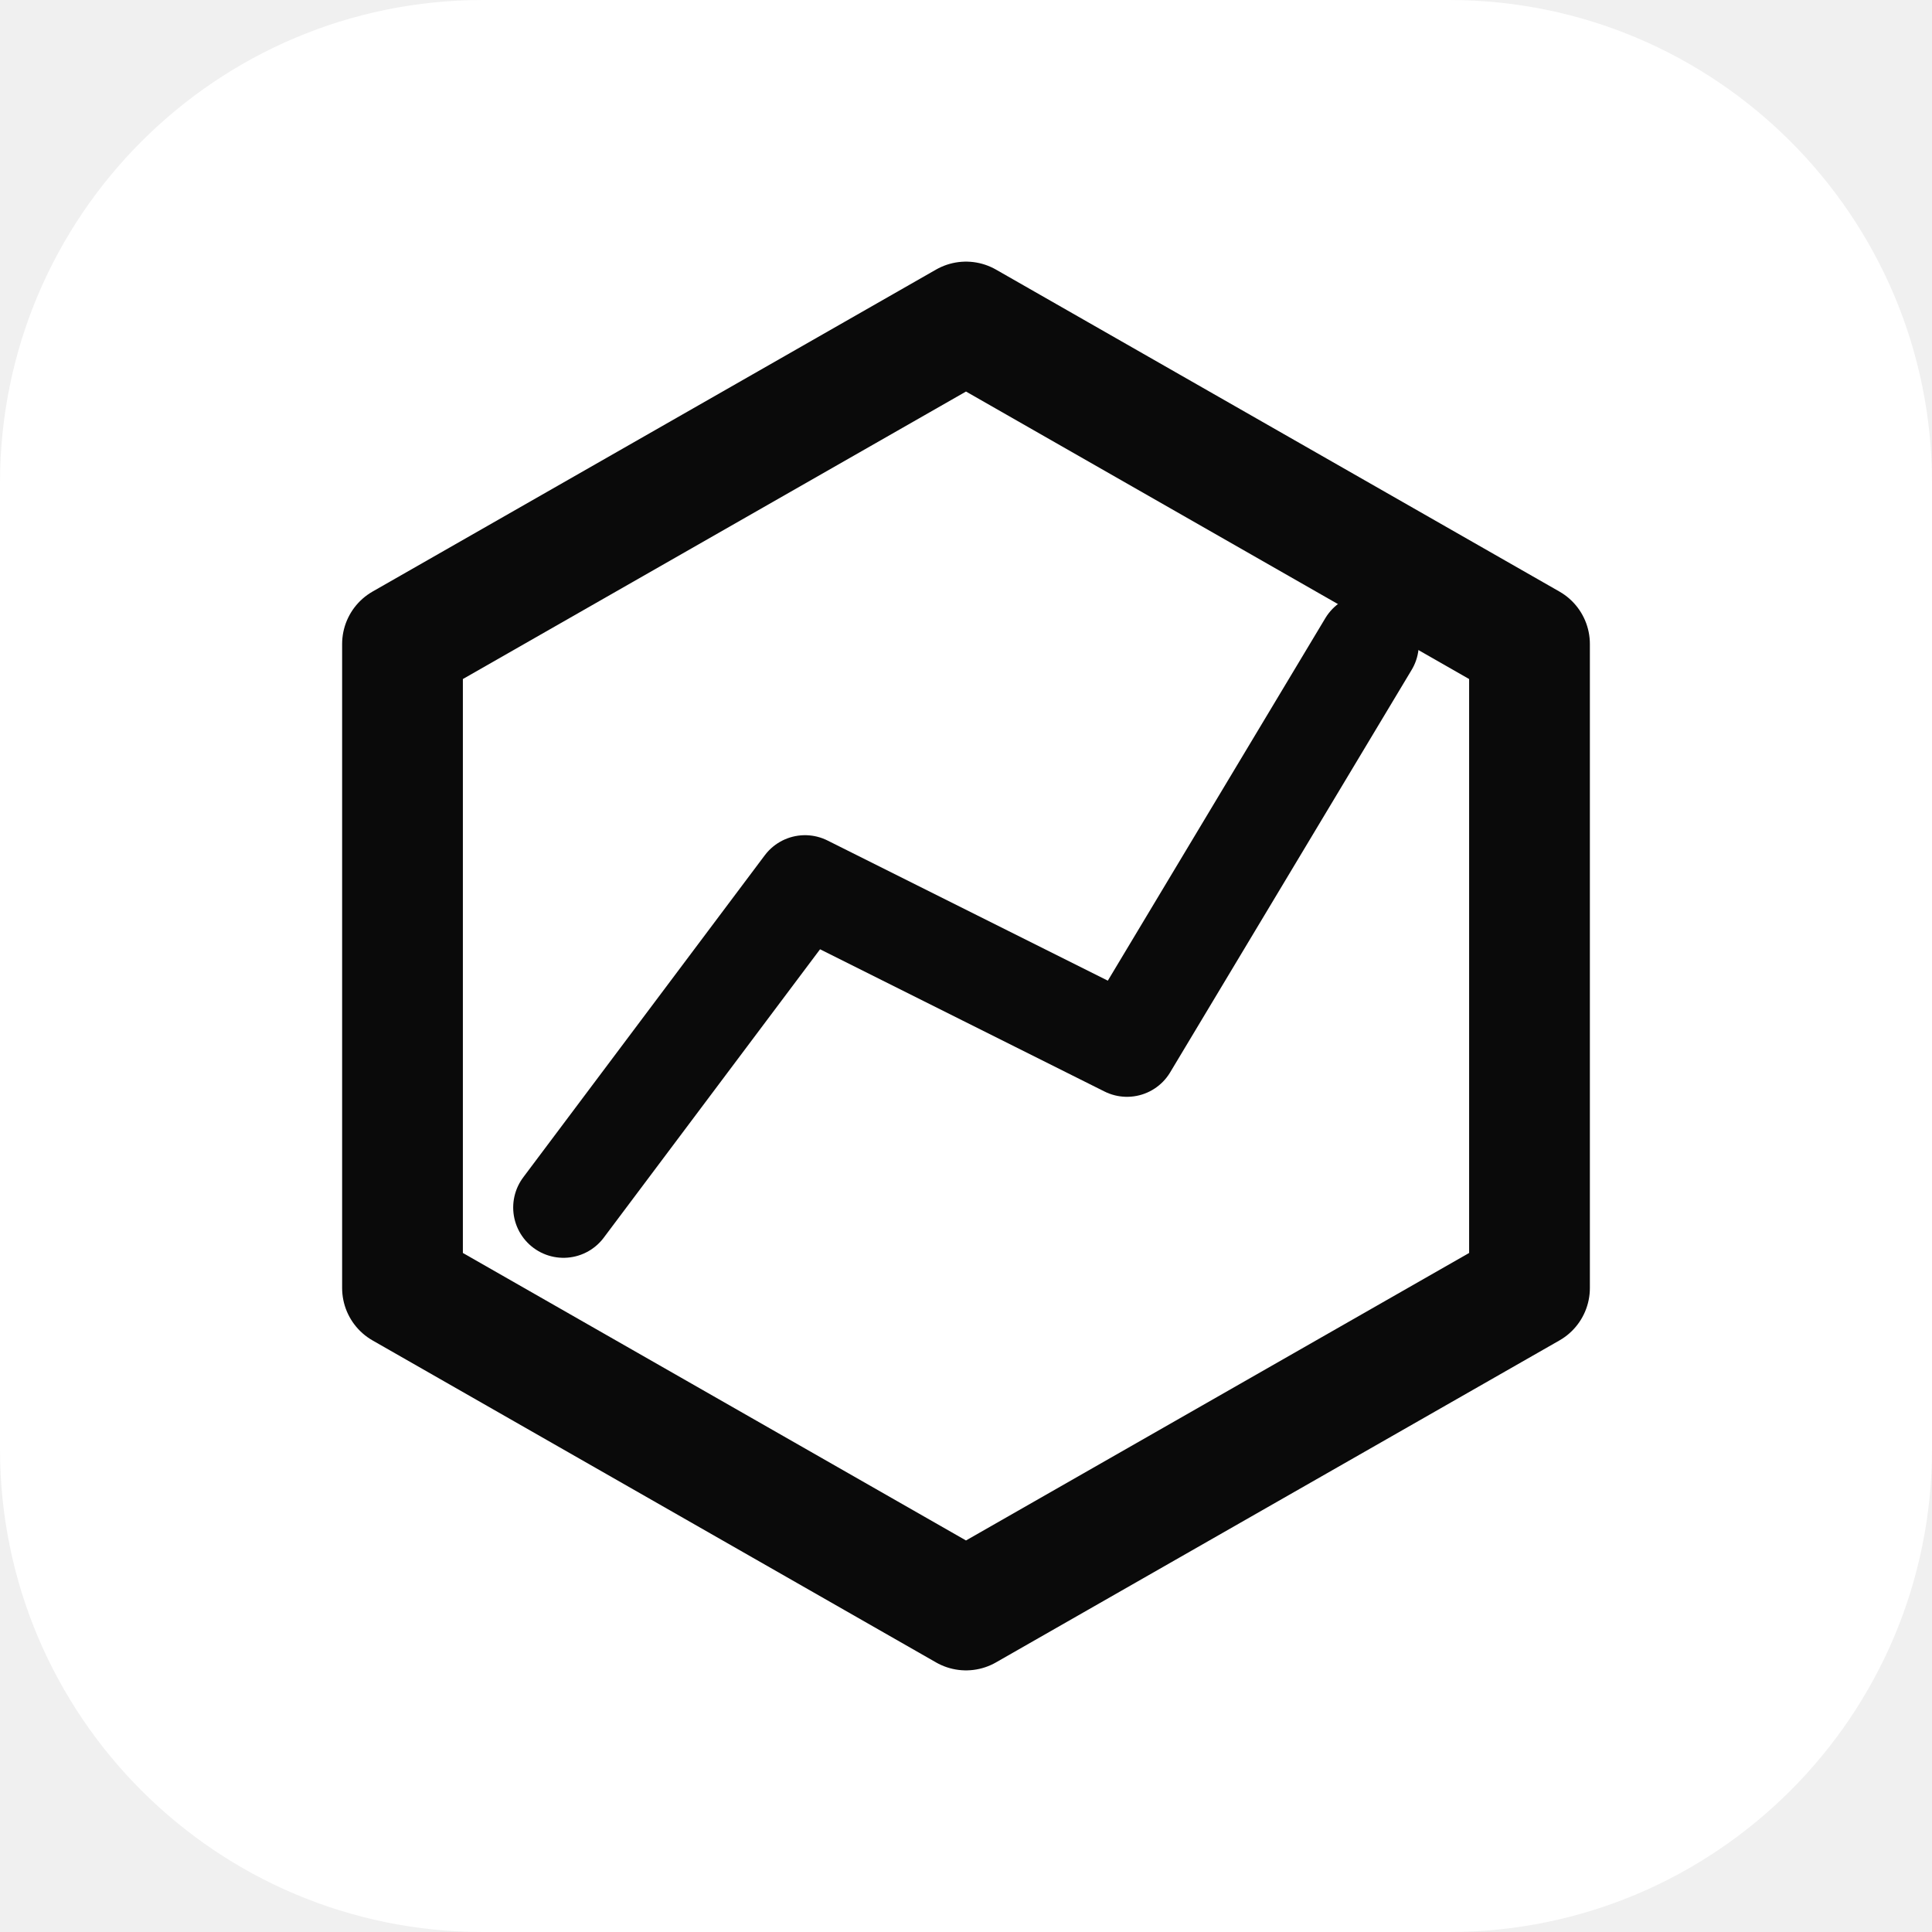
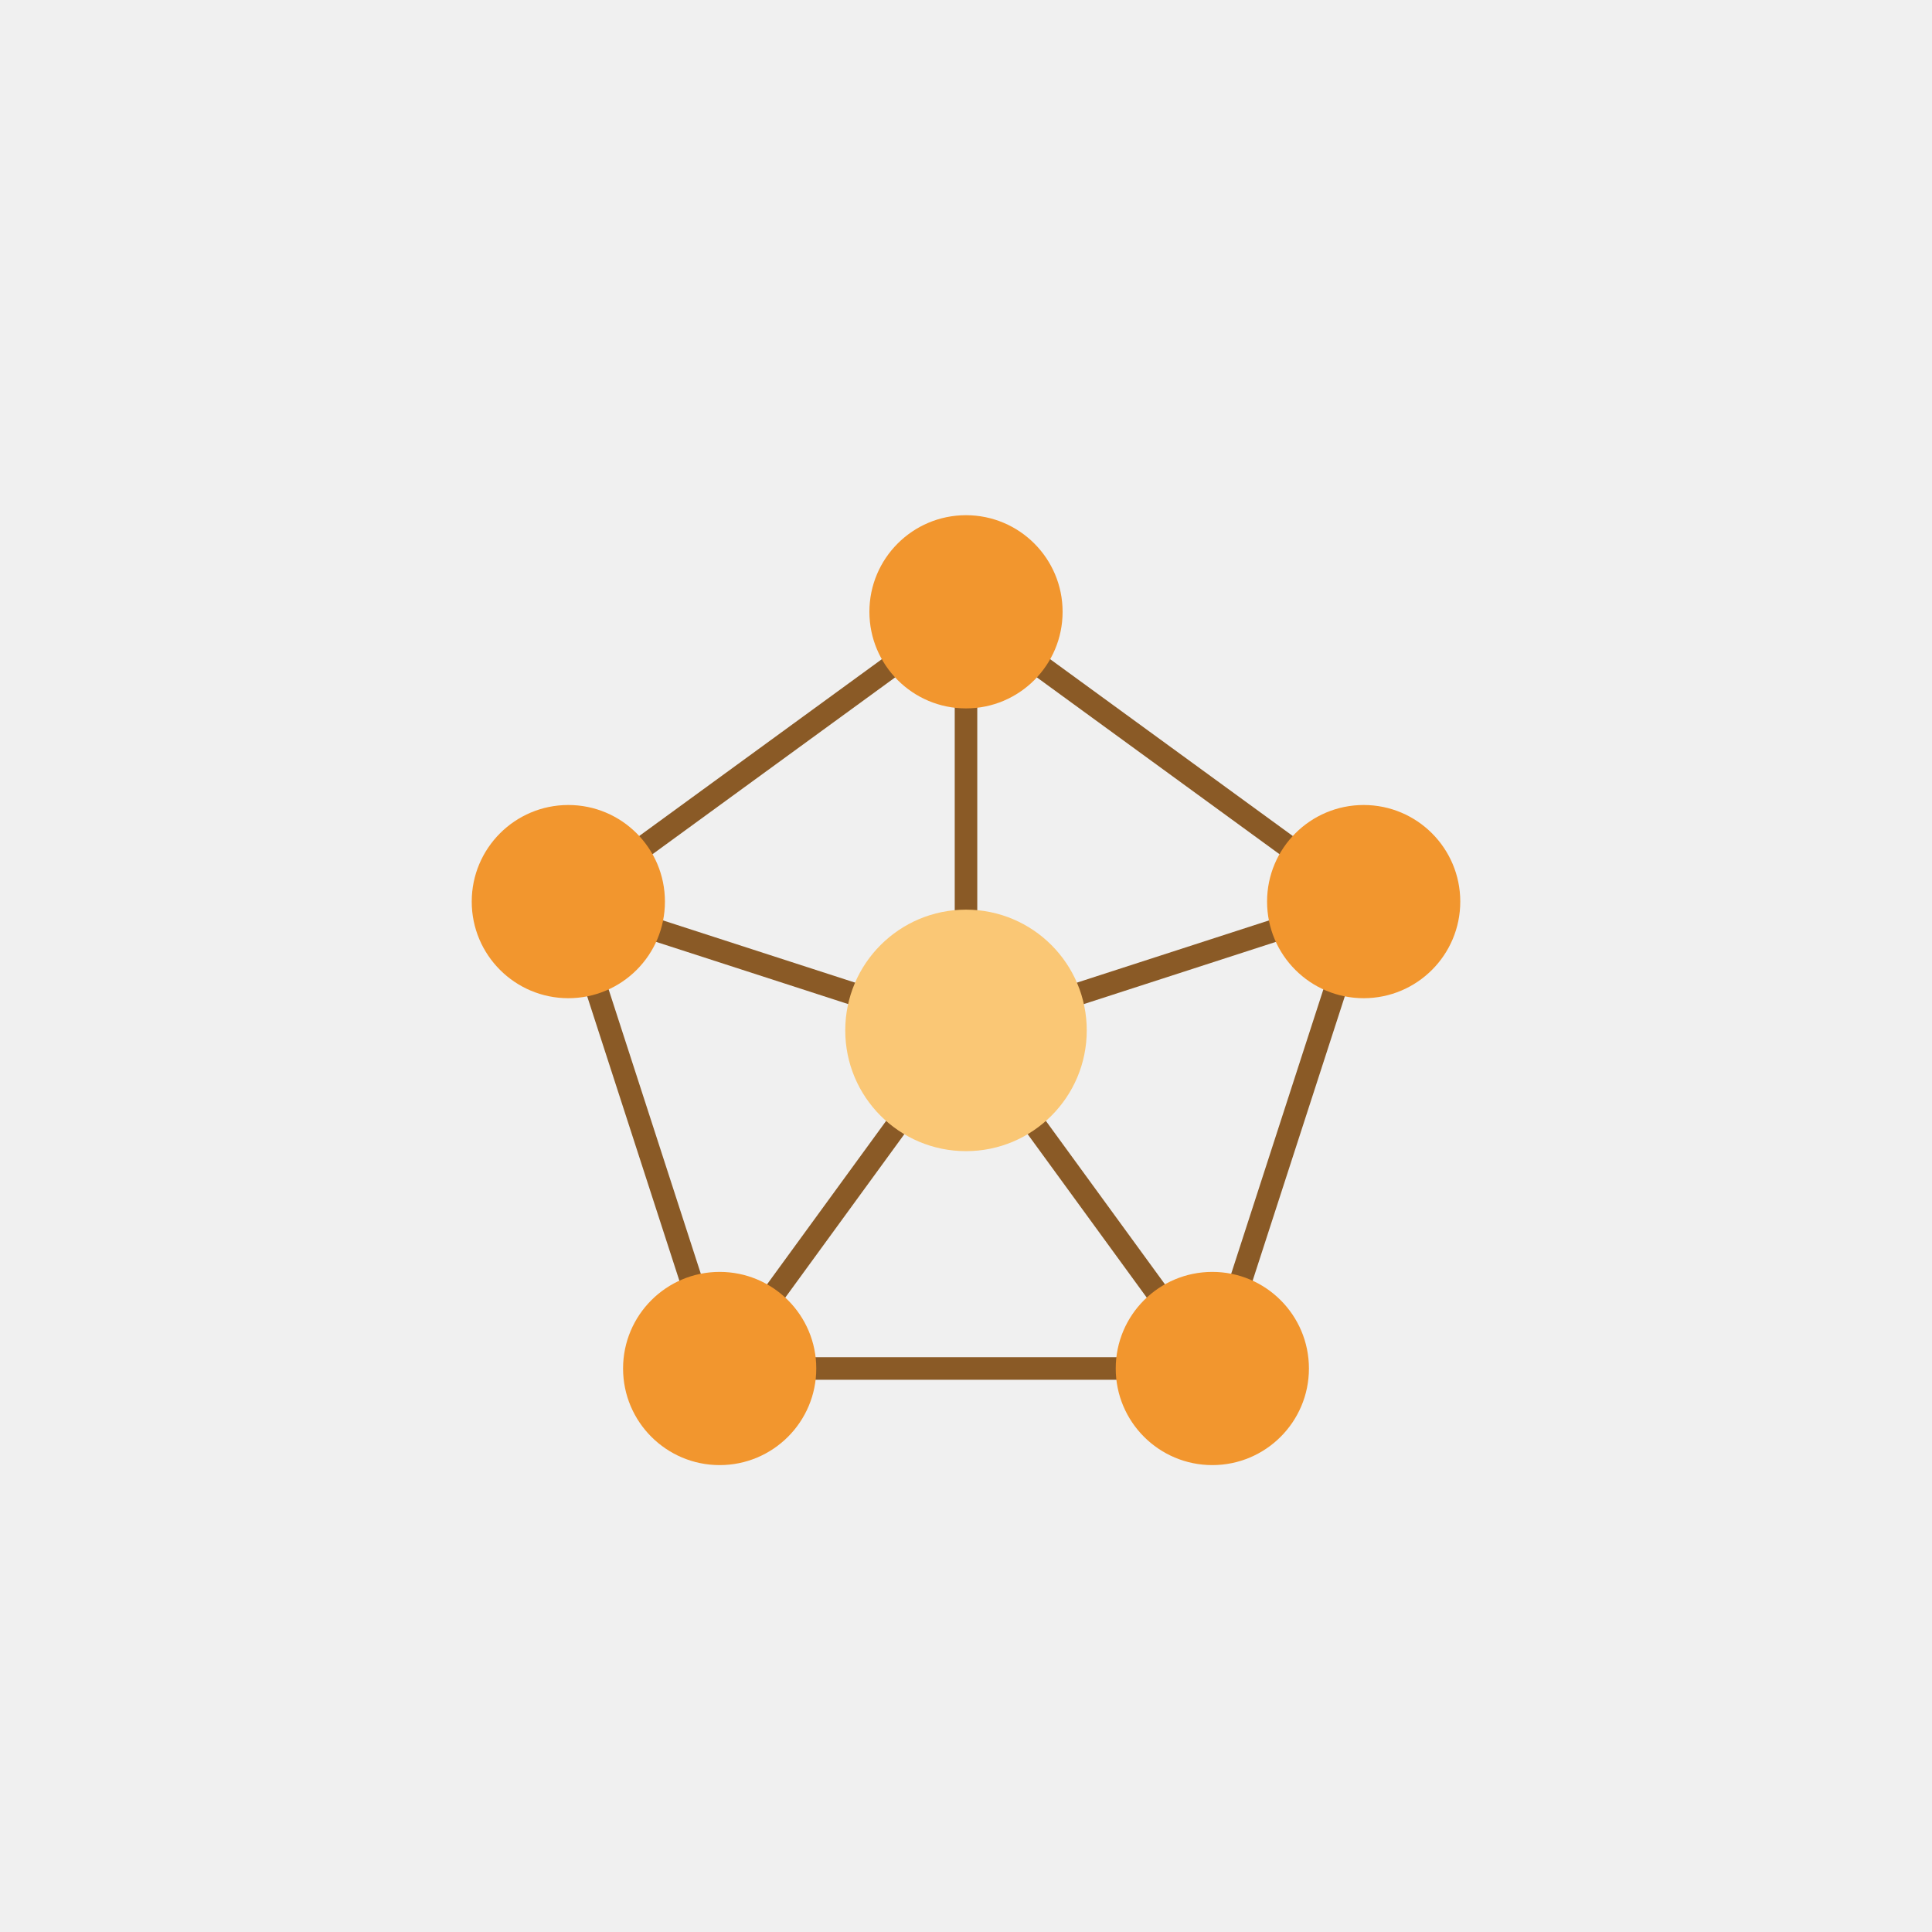
- <svg xmlns="http://www.w3.org/2000/svg" width="48" height="48" viewBox="0 0 48 48" fill="none">
-   <rect width="48" height="48" rx="12" fill="#ffffff" />
-   <polygon points="24,8 38,16 38,32 24,40 10,32 10,16" fill="none" stroke="#0a0a0a" stroke-width="3" stroke-linejoin="round" />
-   <polyline points="14,30 20,22 28,26 34,16" stroke="#0a0a0a" stroke-width="2.5" stroke-linecap="round" stroke-linejoin="round" fill="none" />
+ <svg xmlns="http://www.w3.org/2000/svg" width="64" height="64" viewBox="0 0 120 120">
+   <line x1="60" y1="64" x2="60" y2="38" stroke="#8a5a26" stroke-width="1.4" />
+   <line x1="60" y1="64" x2="84.7" y2="56" stroke="#8a5a26" stroke-width="1.4" />
+   <line x1="60" y1="64" x2="75.3" y2="85" stroke="#8a5a26" stroke-width="1.4" />
+   <line x1="60" y1="64" x2="44.7" y2="85" stroke="#8a5a26" stroke-width="1.4" />
+   <line x1="60" y1="64" x2="35.3" y2="56" stroke="#8a5a26" stroke-width="1.4" />
+   <line x1="60" y1="38" x2="84.7" y2="56" stroke="#8a5a26" stroke-width="1.4" />
+   <line x1="84.7" y1="56" x2="75.3" y2="85" stroke="#8a5a26" stroke-width="1.4" />
+   <line x1="75.3" y1="85" x2="44.7" y2="85" stroke="#8a5a26" stroke-width="1.4" />
+   <line x1="44.7" y1="85" x2="35.3" y2="56" stroke="#8a5a26" stroke-width="1.4" />
+   <line x1="35.3" y1="56" x2="60" y2="38" stroke="#8a5a26" stroke-width="1.4" />
+   <circle cx="60" cy="38" r="6" fill="#F2962E" />
+   <circle cx="84.7" cy="56" r="6" fill="#F2962E" />
+   <circle cx="75.3" cy="85" r="6" fill="#F2962E" />
+   <circle cx="44.7" cy="85" r="6" fill="#F2962E" />
+   <circle cx="35.3" cy="56" r="6" fill="#F2962E" />
+   <circle cx="60" cy="64" r="7.5" fill="#FAC775" />
</svg>
